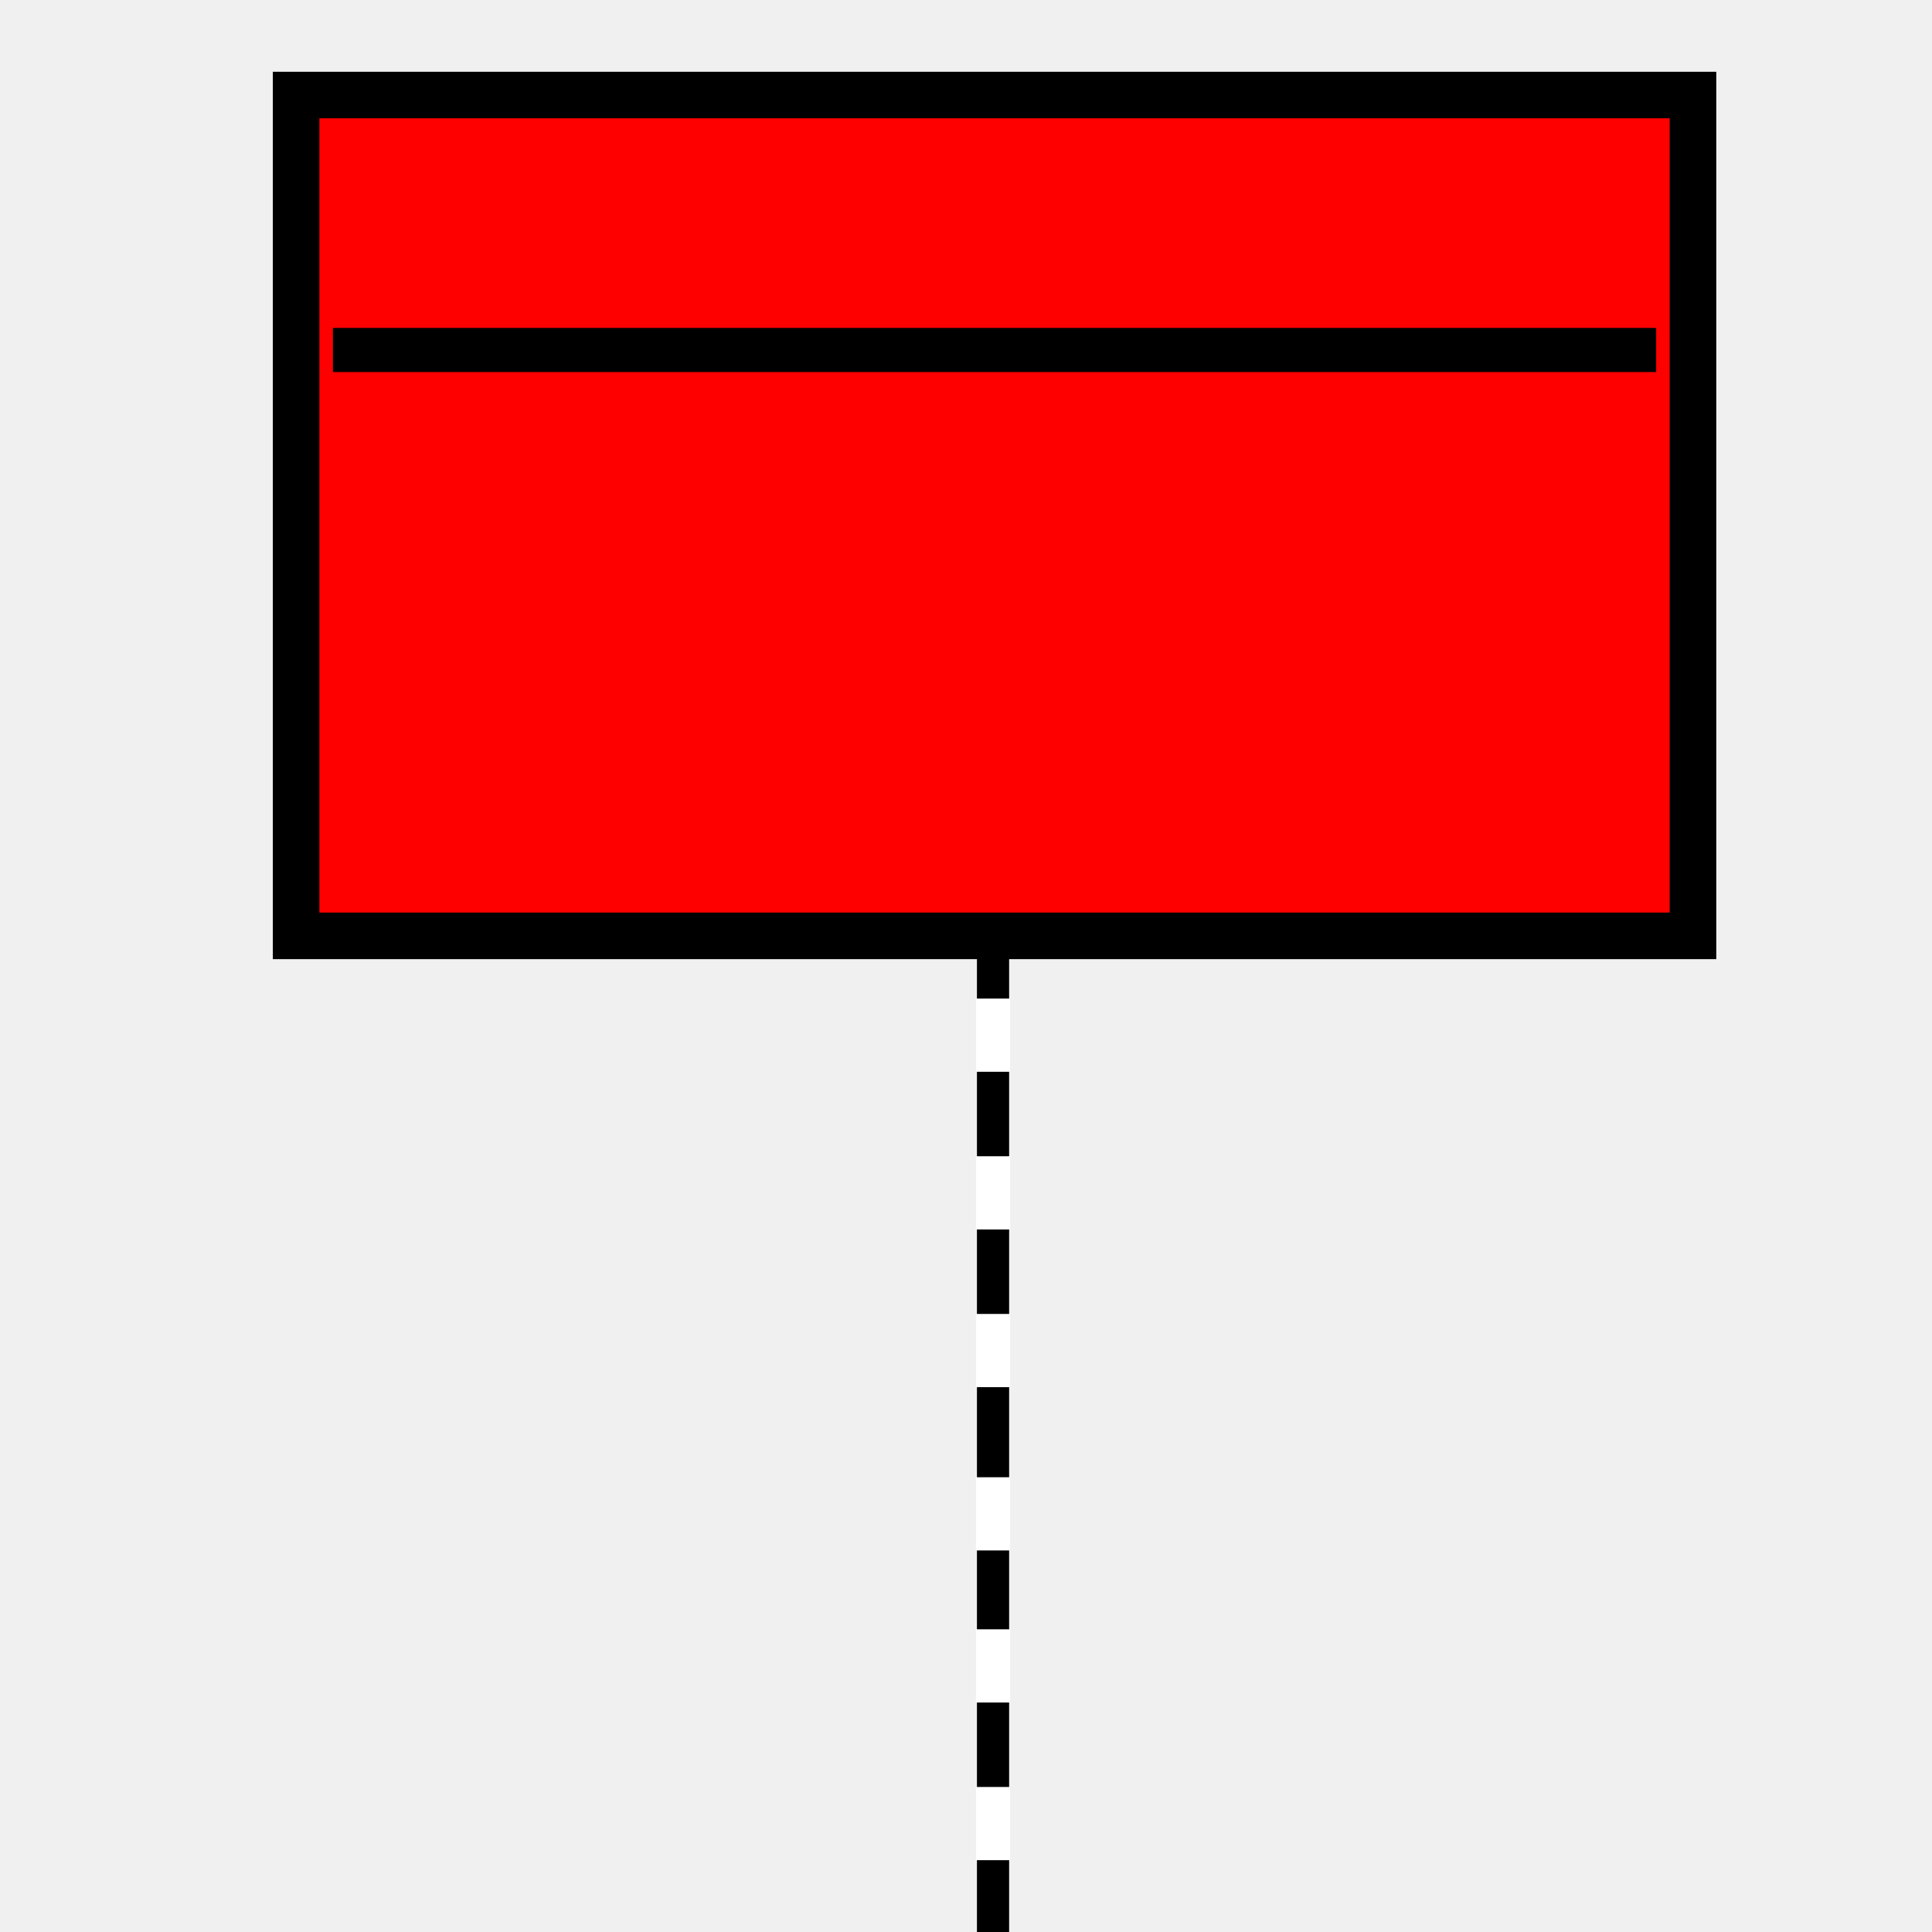
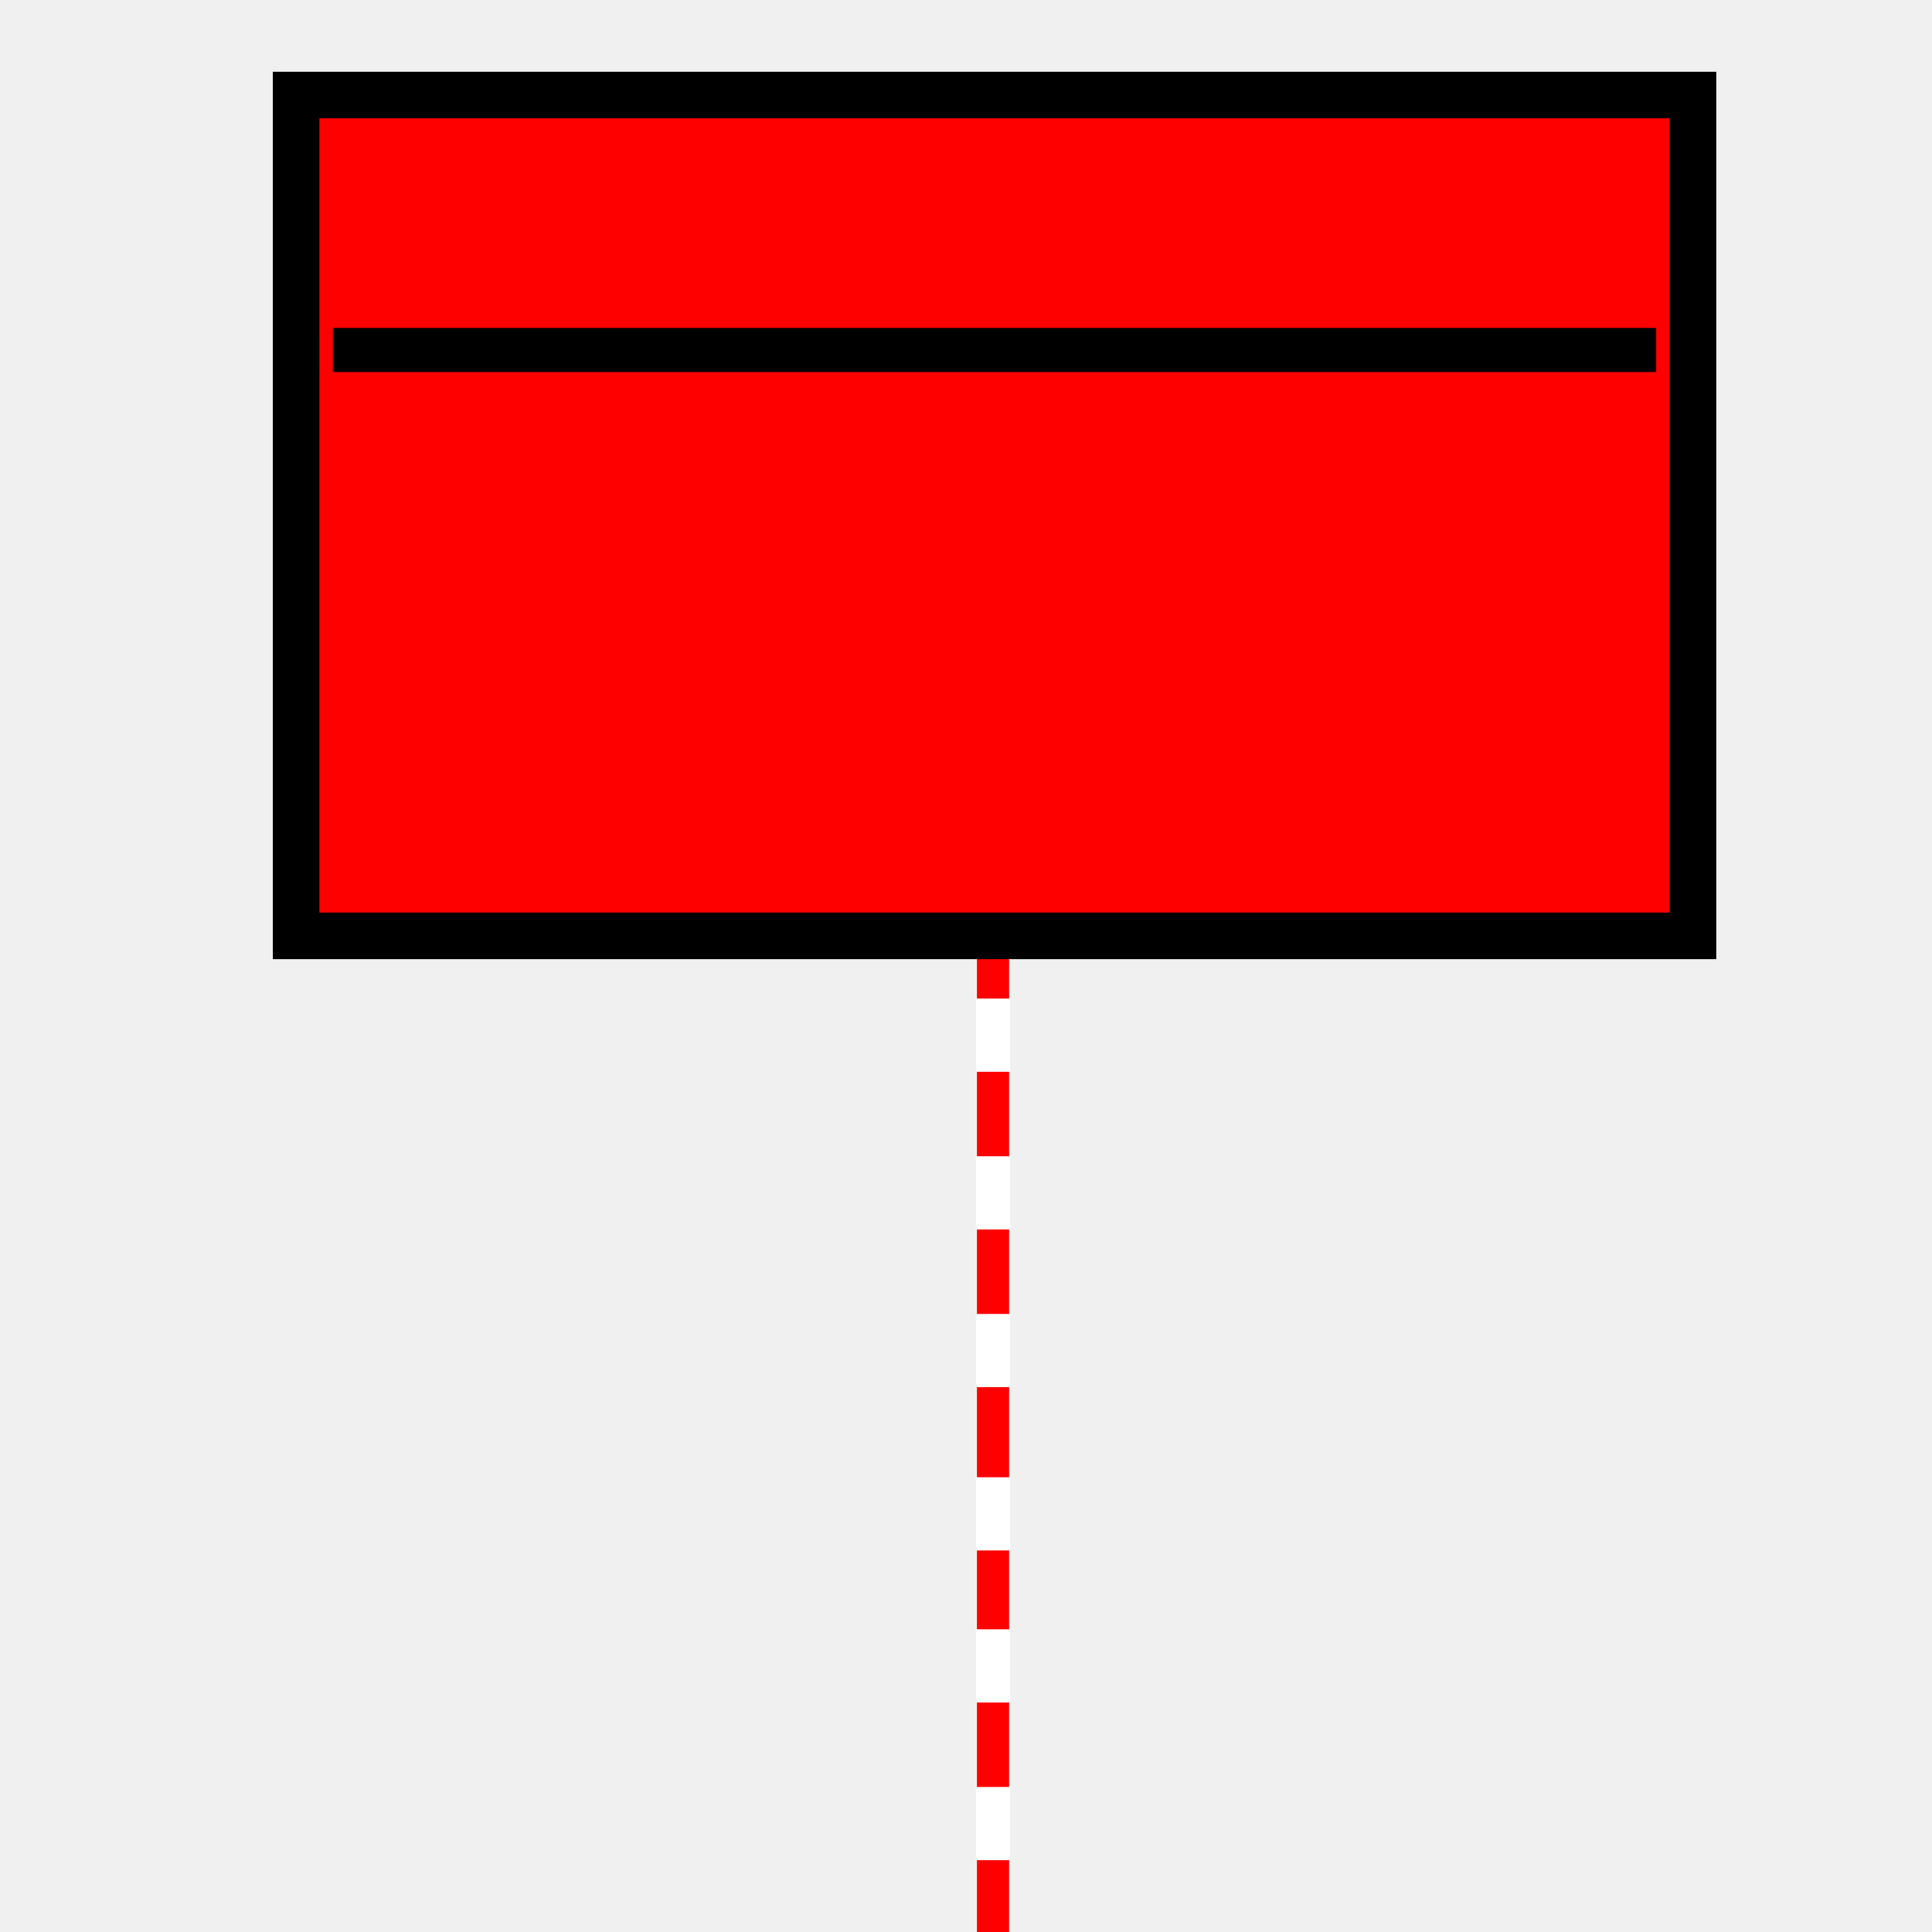
<svg xmlns="http://www.w3.org/2000/svg" width="128" height="128" stroke="#000000" stroke-linecap="round" stroke-linejoin="round" fill="#ffffff" fill-rule="evenodd" font-family="Roboto" font-size="14px" text-anchor="middle" version="1.1" id="svg14">
  <defs id="defs18" />
  <style id="style2">svg text{white-space:pre}</style>
  <g stroke-linejoin="miter" stroke-width="0.889" id="g8" transform="translate(-245.5,-363.391)" style="stroke-width:2.389;stroke-miterlimit:4;stroke-dasharray:none">
-     <path style="fill:none;stroke:#000000;stroke-width:2.131;stroke-linecap:butt;stroke-linejoin:miter;stroke-miterlimit:4;stroke-dasharray:none;stroke-opacity:1" d="m 311.291,394.105 c 0,109.318 0,109.318 0,109.318" id="path897" />
+     <path style="fill:#fe0000;stroke:#fe0000;stroke-width:2.131;stroke-linecap:butt;stroke-linejoin:miter;stroke-miterlimit:4;stroke-dasharray:none;stroke-opacity:1;fill-opacity:1" d="m 311.291,394.105 c 0,109.318 0,109.318 0,109.318" id="path897" />
    <path style="fill:none;stroke:#ffffff;stroke-width:2.261;stroke-linecap:butt;stroke-linejoin:miter;stroke-miterlimit:4;stroke-dasharray:none;stroke-opacity:1" d="m 311.291,398.582 v 4.85" id="path901" />
    <path style="fill:none;stroke:#ffffff;stroke-width:2.261;stroke-linecap:butt;stroke-linejoin:miter;stroke-miterlimit:4;stroke-dasharray:none;stroke-opacity:1" d="m 311.291,408.283 v 4.85" id="path901-5" />
    <path style="fill:none;stroke:#ffffff;stroke-width:2.261;stroke-linecap:butt;stroke-linejoin:miter;stroke-miterlimit:4;stroke-dasharray:none;stroke-opacity:1" d="m 311.291,418.73 v 4.85" id="path901-3" />
    <path style="fill:none;stroke:#ffffff;stroke-width:2.261;stroke-linecap:butt;stroke-linejoin:miter;stroke-miterlimit:4;stroke-dasharray:none;stroke-opacity:1" d="m 311.291,429.549 v 4.85" id="path901-56" />
    <path style="fill:none;stroke:#ffffff;stroke-width:2.261;stroke-linecap:butt;stroke-linejoin:miter;stroke-miterlimit:4;stroke-dasharray:none;stroke-opacity:1" d="m 311.291,439.996 v 4.85" id="path901-2" />
    <path style="fill:none;stroke:#ffffff;stroke-width:2.261;stroke-linecap:butt;stroke-linejoin:miter;stroke-miterlimit:4;stroke-dasharray:none;stroke-opacity:1" d="m 311.291,450.443 v 4.85" id="path901-9" />
    <path style="fill:none;stroke:#ffffff;stroke-width:2.261;stroke-linecap:butt;stroke-linejoin:miter;stroke-miterlimit:4;stroke-dasharray:none;stroke-opacity:1" d="m 311.291,461.263 v 4.85" id="path901-1" />
    <path style="fill:none;stroke:#ffffff;stroke-width:2.261;stroke-linecap:butt;stroke-linejoin:miter;stroke-miterlimit:4;stroke-dasharray:none;stroke-opacity:1" d="m 311.291,471.337 v 4.85" id="path901-27" />
    <path style="fill:none;stroke:#ffffff;stroke-width:2.261;stroke-linecap:butt;stroke-linejoin:miter;stroke-miterlimit:4;stroke-dasharray:none;stroke-opacity:1" d="m 311.291,481.783 v 4.85" id="path901-0" />
    <path style="fill:none;stroke:#ffffff;stroke-width:2.261;stroke-linecap:butt;stroke-linejoin:miter;stroke-miterlimit:4;stroke-dasharray:none;stroke-opacity:1" d="m 311.291,492.603 v 4.85" id="path901-93" />
    <path style="fill:none;stroke:#ffffff;stroke-width:2.261;stroke-linecap:butt;stroke-linejoin:miter;stroke-miterlimit:4;stroke-dasharray:none;stroke-opacity:1" d="m 311.291,503.423 v 4.85" id="path901-6" />
    <rect style="fill:#fe0000;fill-opacity:1;stroke:#000000;stroke-width:3.085;stroke-miterlimit:6;stroke-dasharray:none;stroke-opacity:1" id="rect847" width="92.547" height="55.706" x="265.118" y="369.687" />
    <path d="m 267.556,386.578 h 87.67" stroke-linecap="butt" fill="none" id="path6" style="stroke:#000000;stroke-width:2.923;stroke-miterlimit:4;stroke-dasharray:none;stroke-opacity:1" />
  </g>
</svg>
